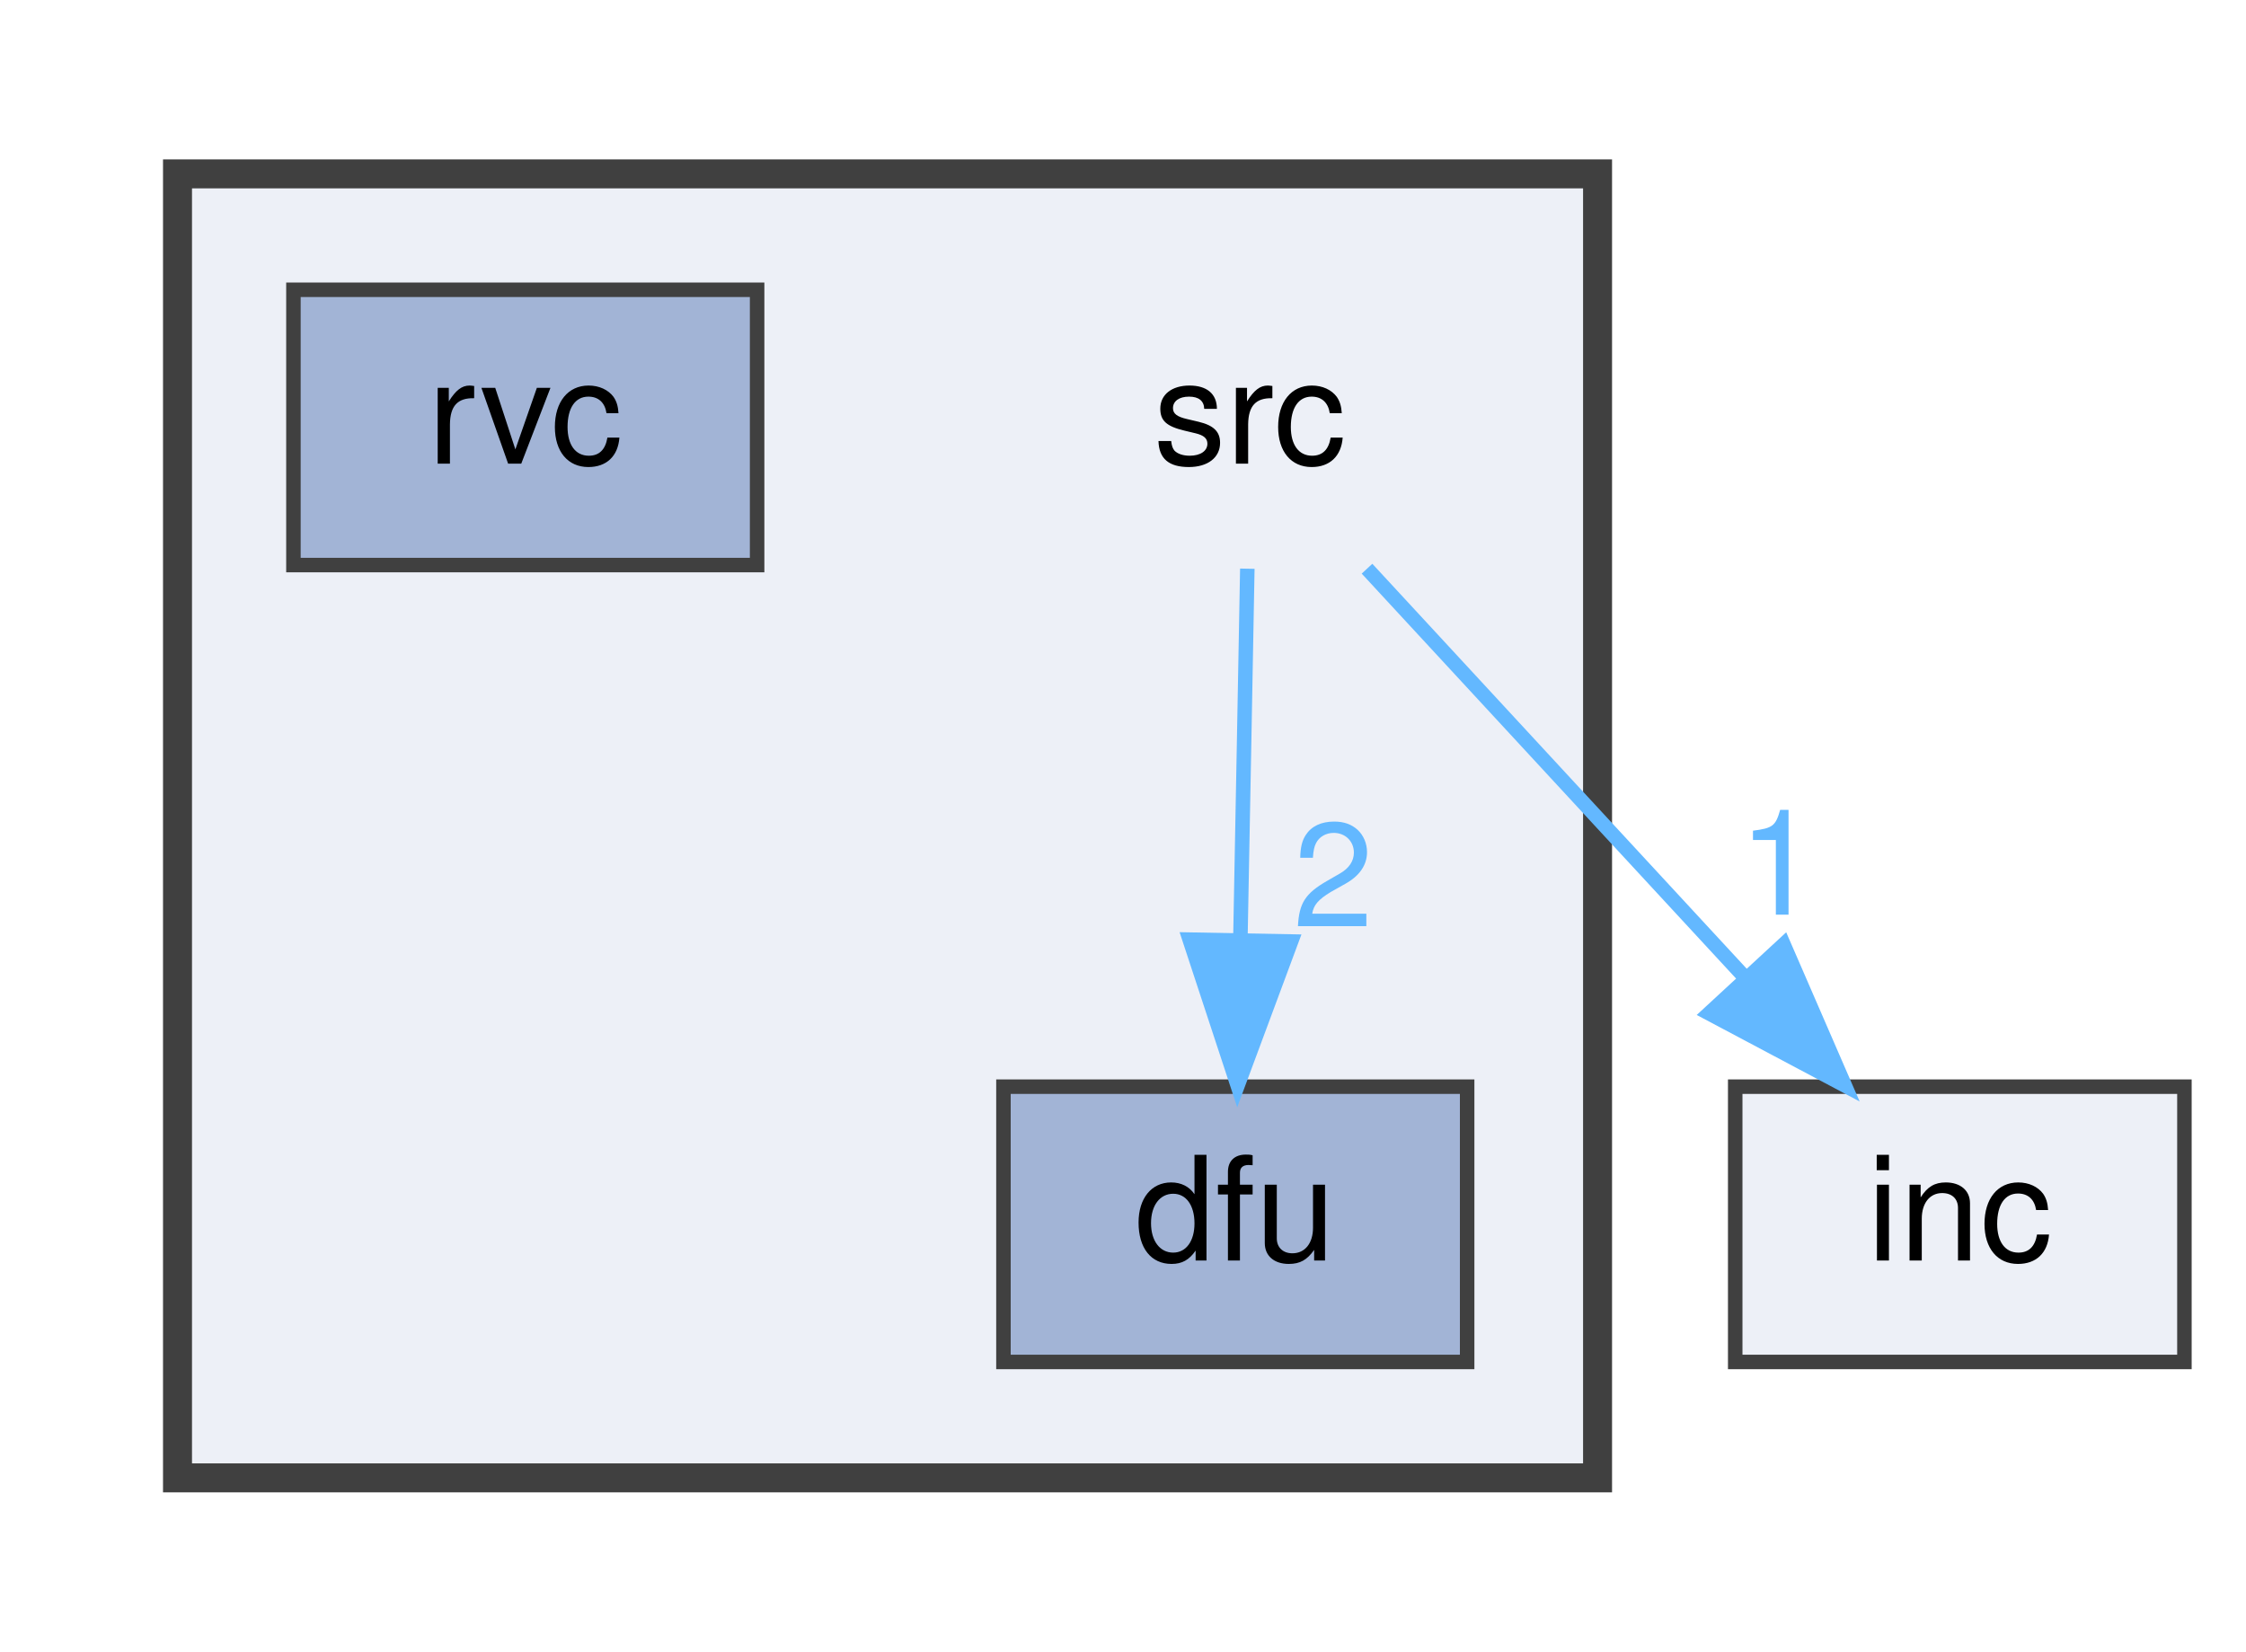
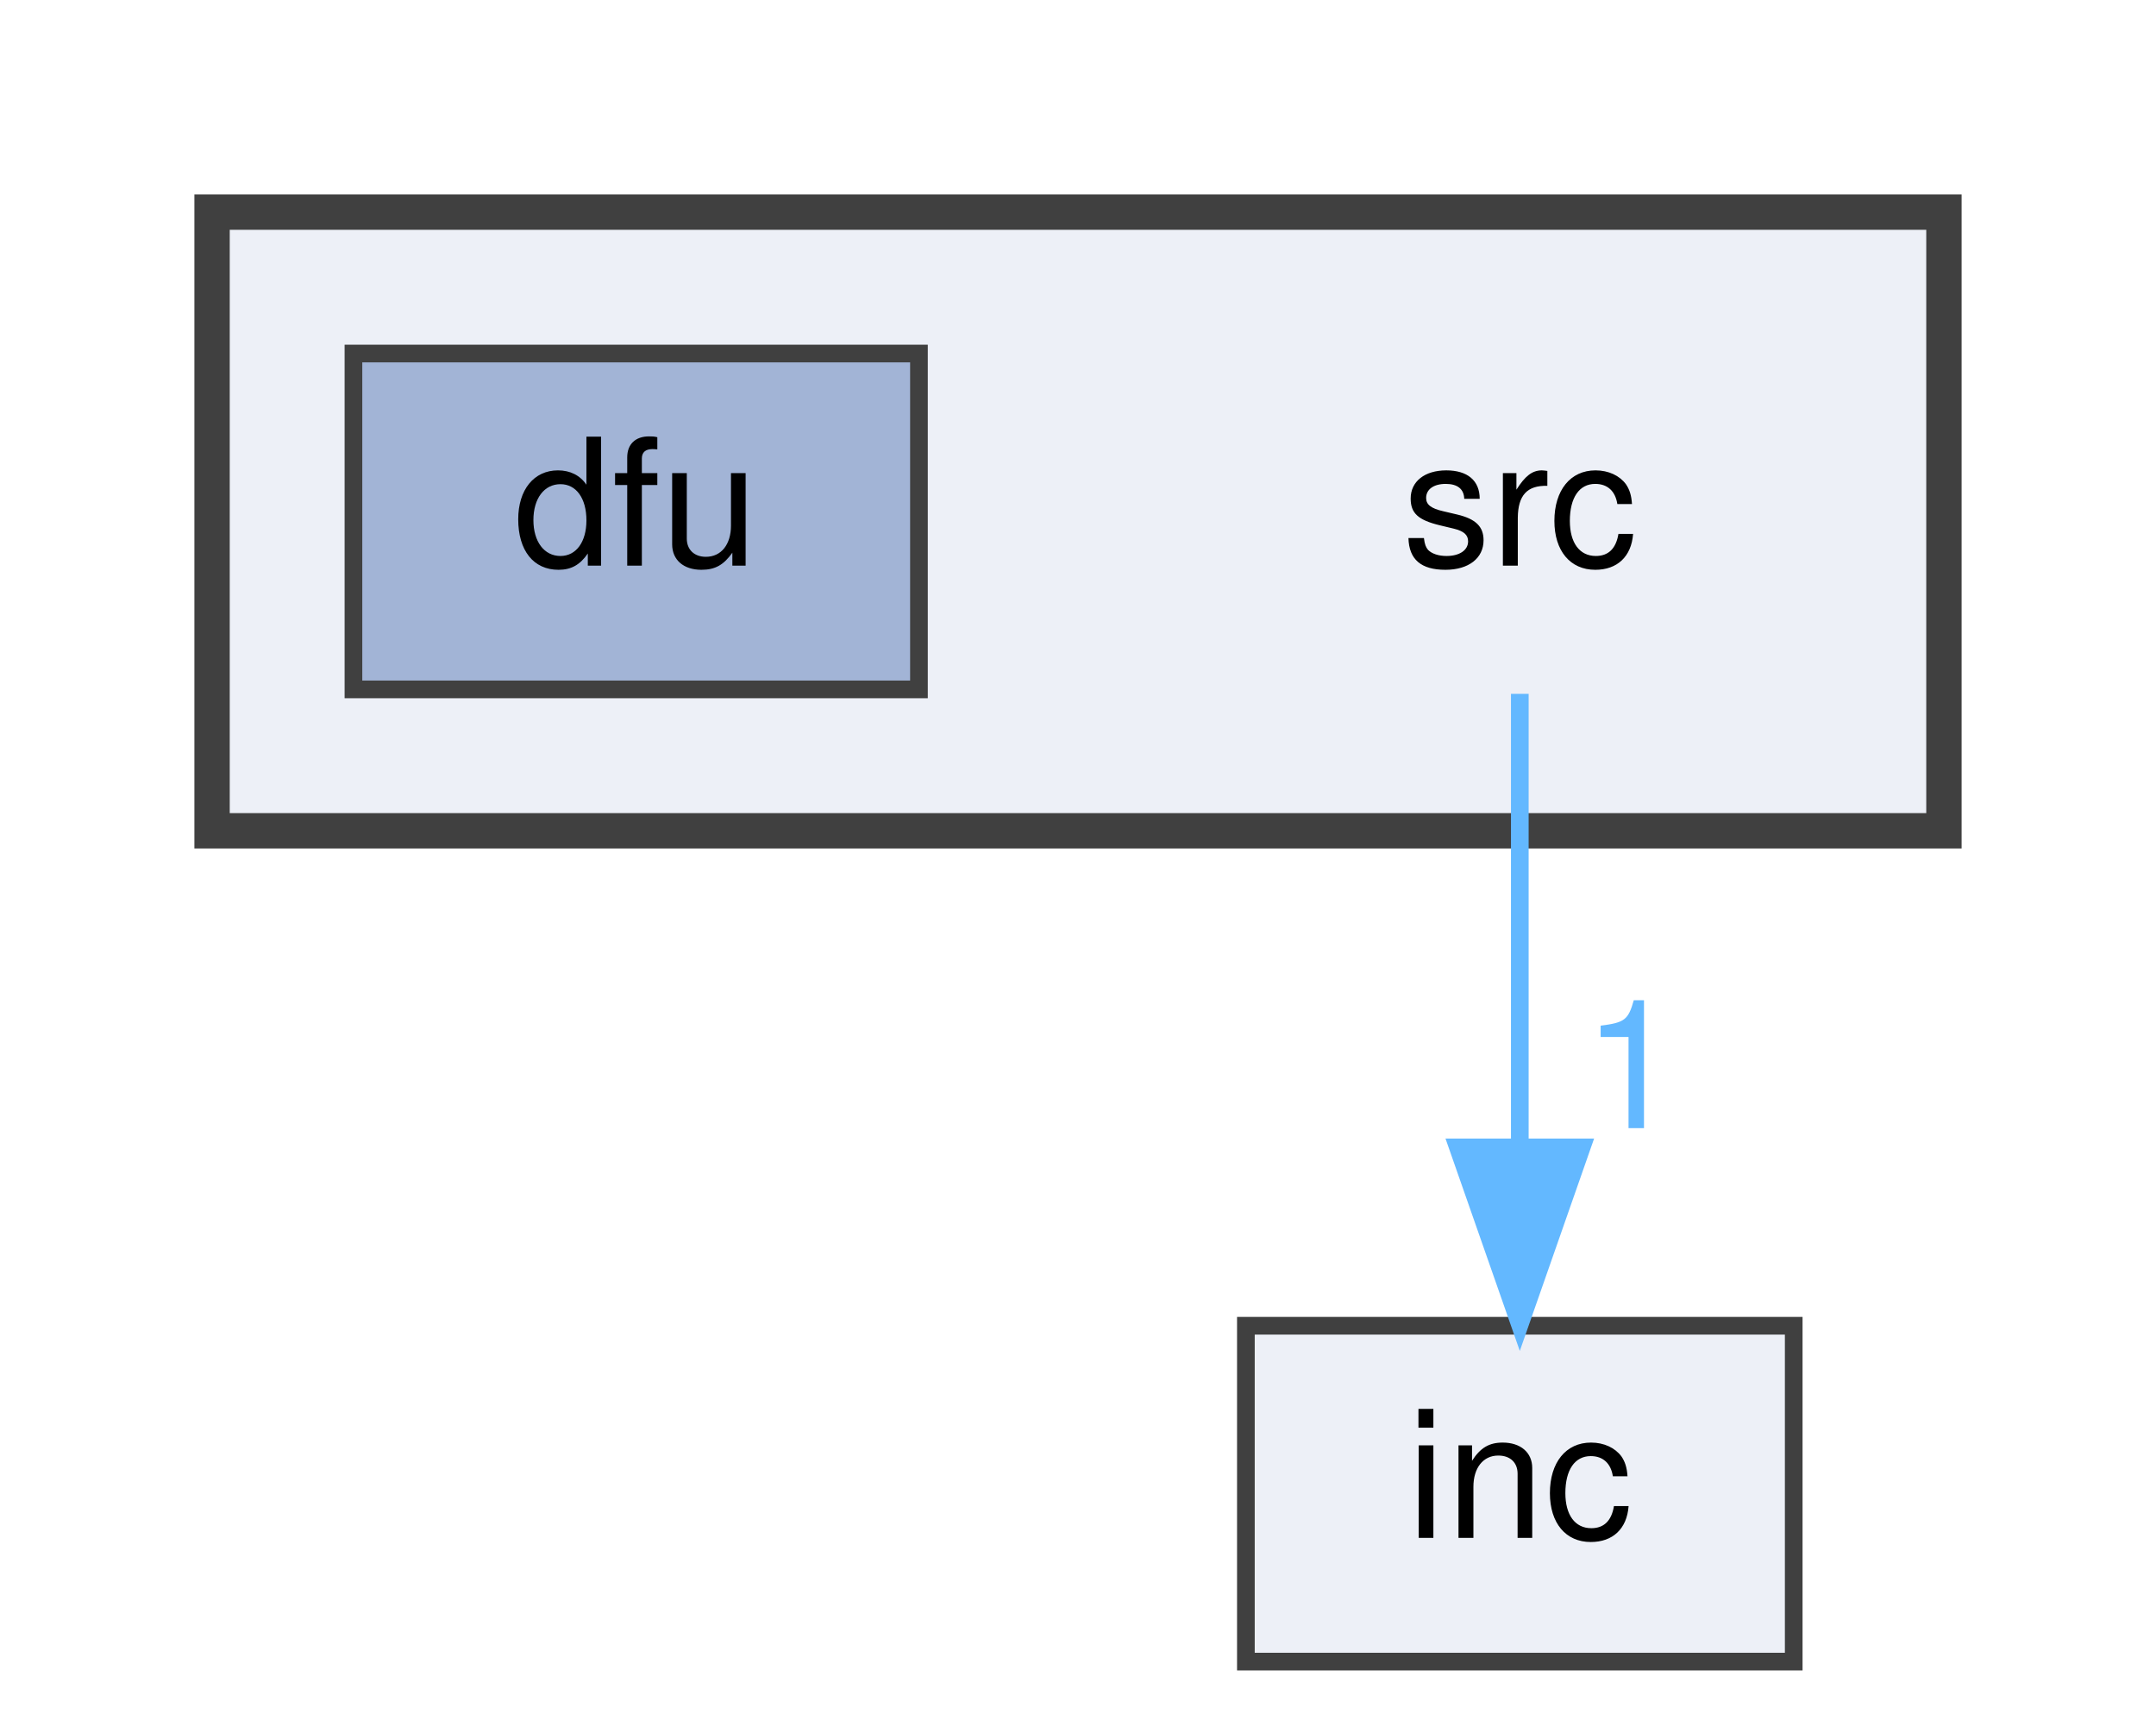
- <svg xmlns="http://www.w3.org/2000/svg" xmlns:xlink="http://www.w3.org/1999/xlink" width="155pt" height="114pt" viewBox="0.00 0.00 154.50 114.00">
-   <g id="graph0" class="graph" transform="scale(1 1) rotate(0) translate(4 110)">
+ <svg xmlns="http://www.w3.org/2000/svg" xmlns:xlink="http://www.w3.org/1999/xlink" width="122pt" height="98pt" viewBox="0.00 0.00 122.00 98.00">
+   <g id="graph0" class="graph" transform="scale(1 1) rotate(0) translate(4 94)">
    <g id="clust1" class="cluster">
      <g id="a_clust1">
        <a xlink:href="dir_68267d1309a1af8e8297ef4c3efbcdba.html" target="_top">
-           <polygon fill="#edf0f7" stroke="#404040" stroke-width="2" points="8,-8 8,-98 106,-98 106,-8 8,-8" />
+           <polygon fill="#edf0f7" stroke="#404040" stroke-width="2" points="8,-47 8,-82 106,-82 106,-47 8,-47" />
        </a>
      </g>
    </g>
    <g id="node1" class="node">
-       <text text-anchor="middle" x="82" y="-78" font-family="Helvetica,sans-Serif" font-size="10.00">src</text>
+       <text text-anchor="middle" x="82" y="-62" font-family="Helvetica,sans-Serif" font-size="10.00">src</text>
    </g>
-     <g id="node2" class="node">
-       <g id="a_node2">
-         <a xlink:href="dir_568449b65e71930f2ba869dd1be51a95.html" target="_top" xlink:title="dfu">
-           <polygon fill="#a2b4d6" stroke="#404040" points="97,-35 65,-35 65,-16 97,-16 97,-35" />
-           <text text-anchor="middle" x="81" y="-23" font-family="Helvetica,sans-Serif" font-size="10.00">dfu</text>
+     <g id="node3" class="node">
+       <g id="a_node3">
+         <a xlink:href="dir_bfccd401955b95cf8c75461437045ac0.html" target="_top" xlink:title="inc">
+           <polygon fill="#edf0f7" stroke="#404040" points="97.5,-19 66.5,-19 66.5,0 97.5,0 97.5,-19" />
+           <text text-anchor="middle" x="82" y="-7" font-family="Helvetica,sans-Serif" font-size="10.00">inc</text>
        </a>
      </g>
    </g>
    <g id="edge1" class="edge">
      <g id="a_edge1">
-         <a xlink:href="dir_000006_000000.html" target="_top">
-           <path fill="none" stroke="#63b8ff" d="M81.83,-70.75C81.7,-63.8 81.52,-53.85 81.35,-45.13" />
-           <polygon fill="#63b8ff" stroke="#63b8ff" points="84.85,-45.02 81.16,-35.09 77.85,-45.15 84.85,-45.02" />
+         <a xlink:href="dir_000005_000003.html" target="_top">
+           <path fill="none" stroke="#63b8ff" d="M82,-54.75C82,-47.8 82,-37.85 82,-29.13" />
+           <polygon fill="#63b8ff" stroke="#63b8ff" points="85.5,-29.09 82,-19.09 78.5,-29.09 85.5,-29.09" />
        </a>
      </g>
      <g id="a_edge1-headlabel">
-         <a xlink:href="dir_000006_000000.html" target="_top" xlink:title="2">
-           <text text-anchor="middle" x="87.76" y="-46.06" font-family="Helvetica,sans-Serif" font-size="10.00" fill="#63b8ff">2</text>
+         <a xlink:href="dir_000005_000003.html" target="_top" xlink:title="1">
+           <text text-anchor="middle" x="88.34" y="-30.18" font-family="Helvetica,sans-Serif" font-size="10.00" fill="#63b8ff">1</text>
        </a>
      </g>
    </g>
-     <g id="node4" class="node">
-       <g id="a_node4">
-         <a xlink:href="dir_bfccd401955b95cf8c75461437045ac0.html" target="_top" xlink:title="inc">
-           <polygon fill="#edf0f7" stroke="#404040" points="146.5,-35 115.5,-35 115.5,-16 146.5,-16 146.5,-35" />
-           <text text-anchor="middle" x="131" y="-23" font-family="Helvetica,sans-Serif" font-size="10.00">inc</text>
-         </a>
-       </g>
-     </g>
-     <g id="edge2" class="edge">
-       <g id="a_edge2">
-         <a xlink:href="dir_000006_000003.html" target="_top">
-           <path fill="none" stroke="#63b8ff" d="M90.09,-70.75C97.16,-63.11 107.59,-51.82 116.15,-42.56" />
-           <polygon fill="#63b8ff" stroke="#63b8ff" points="118.84,-44.81 123.06,-35.09 113.7,-40.06 118.84,-44.81" />
-         </a>
-       </g>
-       <g id="a_edge2-headlabel">
-         <a xlink:href="dir_000006_000003.html" target="_top" xlink:title="1">
-           <text text-anchor="middle" x="118.49" y="-46.87" font-family="Helvetica,sans-Serif" font-size="10.00" fill="#63b8ff">1</text>
-         </a>
-       </g>
-     </g>
-     <g id="node3" class="node">
-       <g id="a_node3">
-         <a xlink:href="dir_316ea58c2e4f08fe99ddbb8b97d769b6.html" target="_top" xlink:title="rvc">
-           <polygon fill="#a2b4d6" stroke="#404040" points="48,-90 16,-90 16,-71 48,-71 48,-90" />
-           <text text-anchor="middle" x="32" y="-78" font-family="Helvetica,sans-Serif" font-size="10.00">rvc</text>
+     <g id="node2" class="node">
+       <g id="a_node2">
+         <a xlink:href="dir_568449b65e71930f2ba869dd1be51a95.html" target="_top" xlink:title="dfu">
+           <polygon fill="#a2b4d6" stroke="#404040" points="48,-74 16,-74 16,-55 48,-55 48,-74" />
+           <text text-anchor="middle" x="32" y="-62" font-family="Helvetica,sans-Serif" font-size="10.00">dfu</text>
        </a>
      </g>
    </g>
  </g>
</svg>
